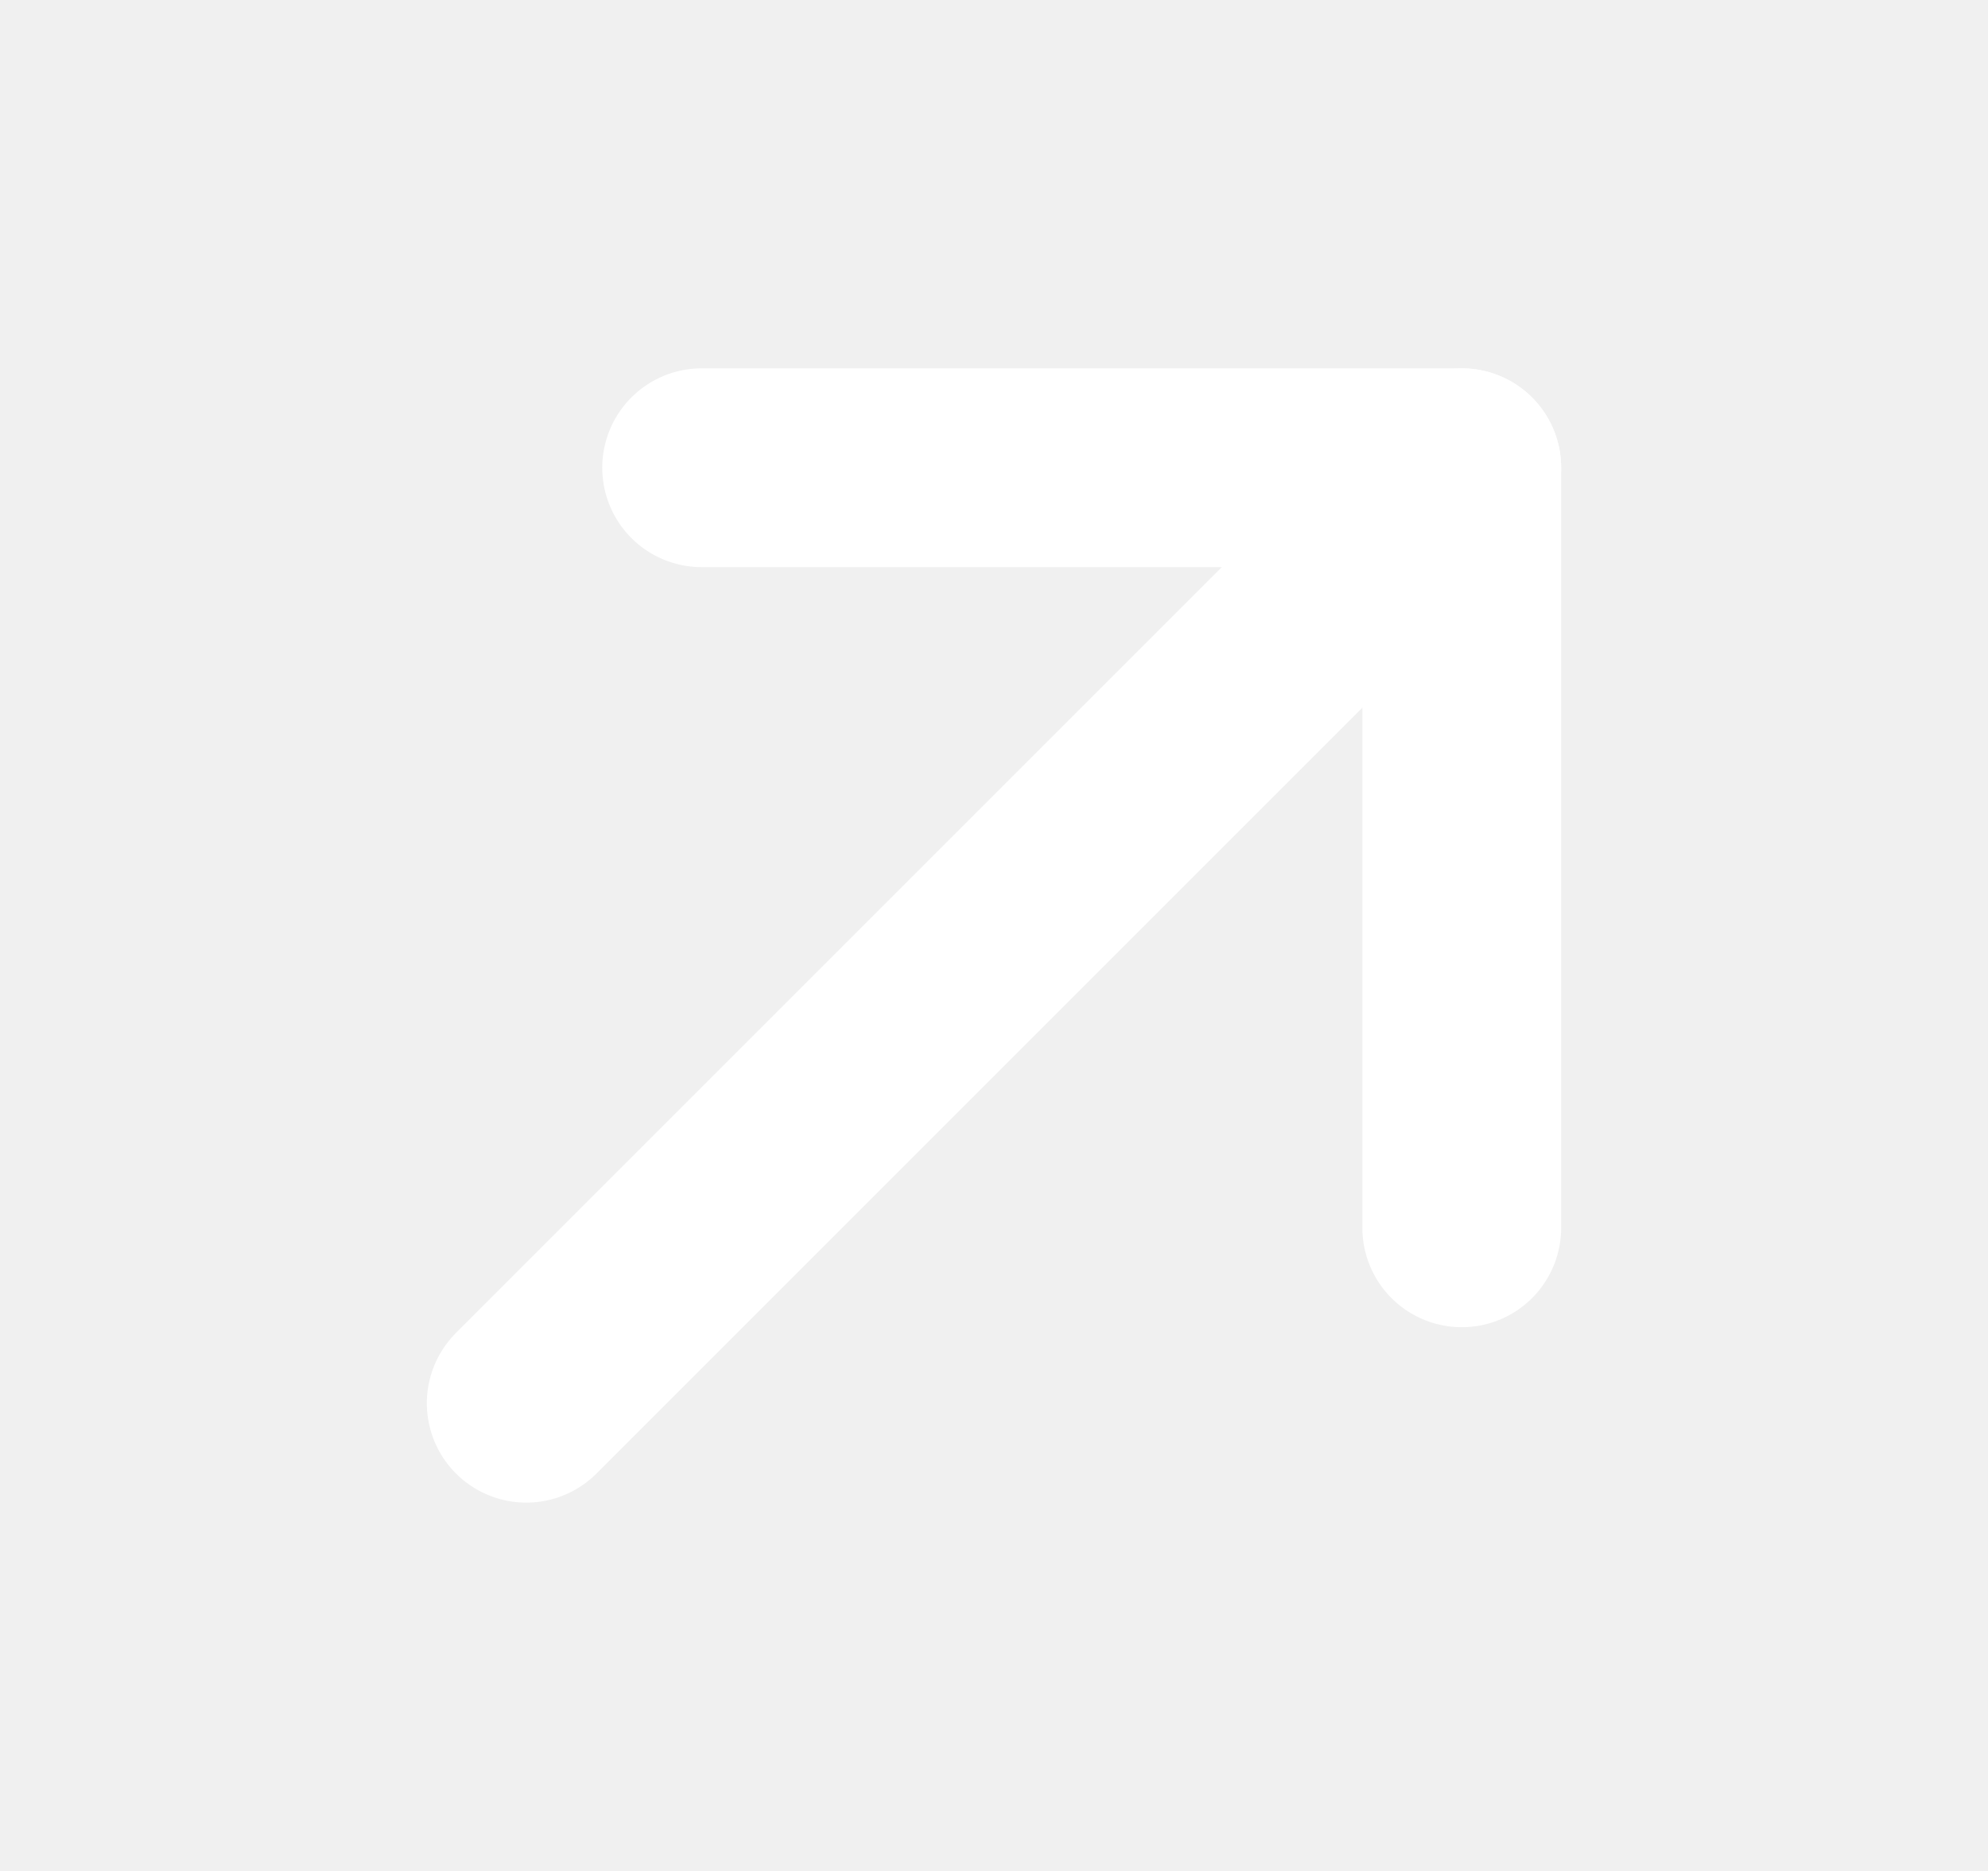
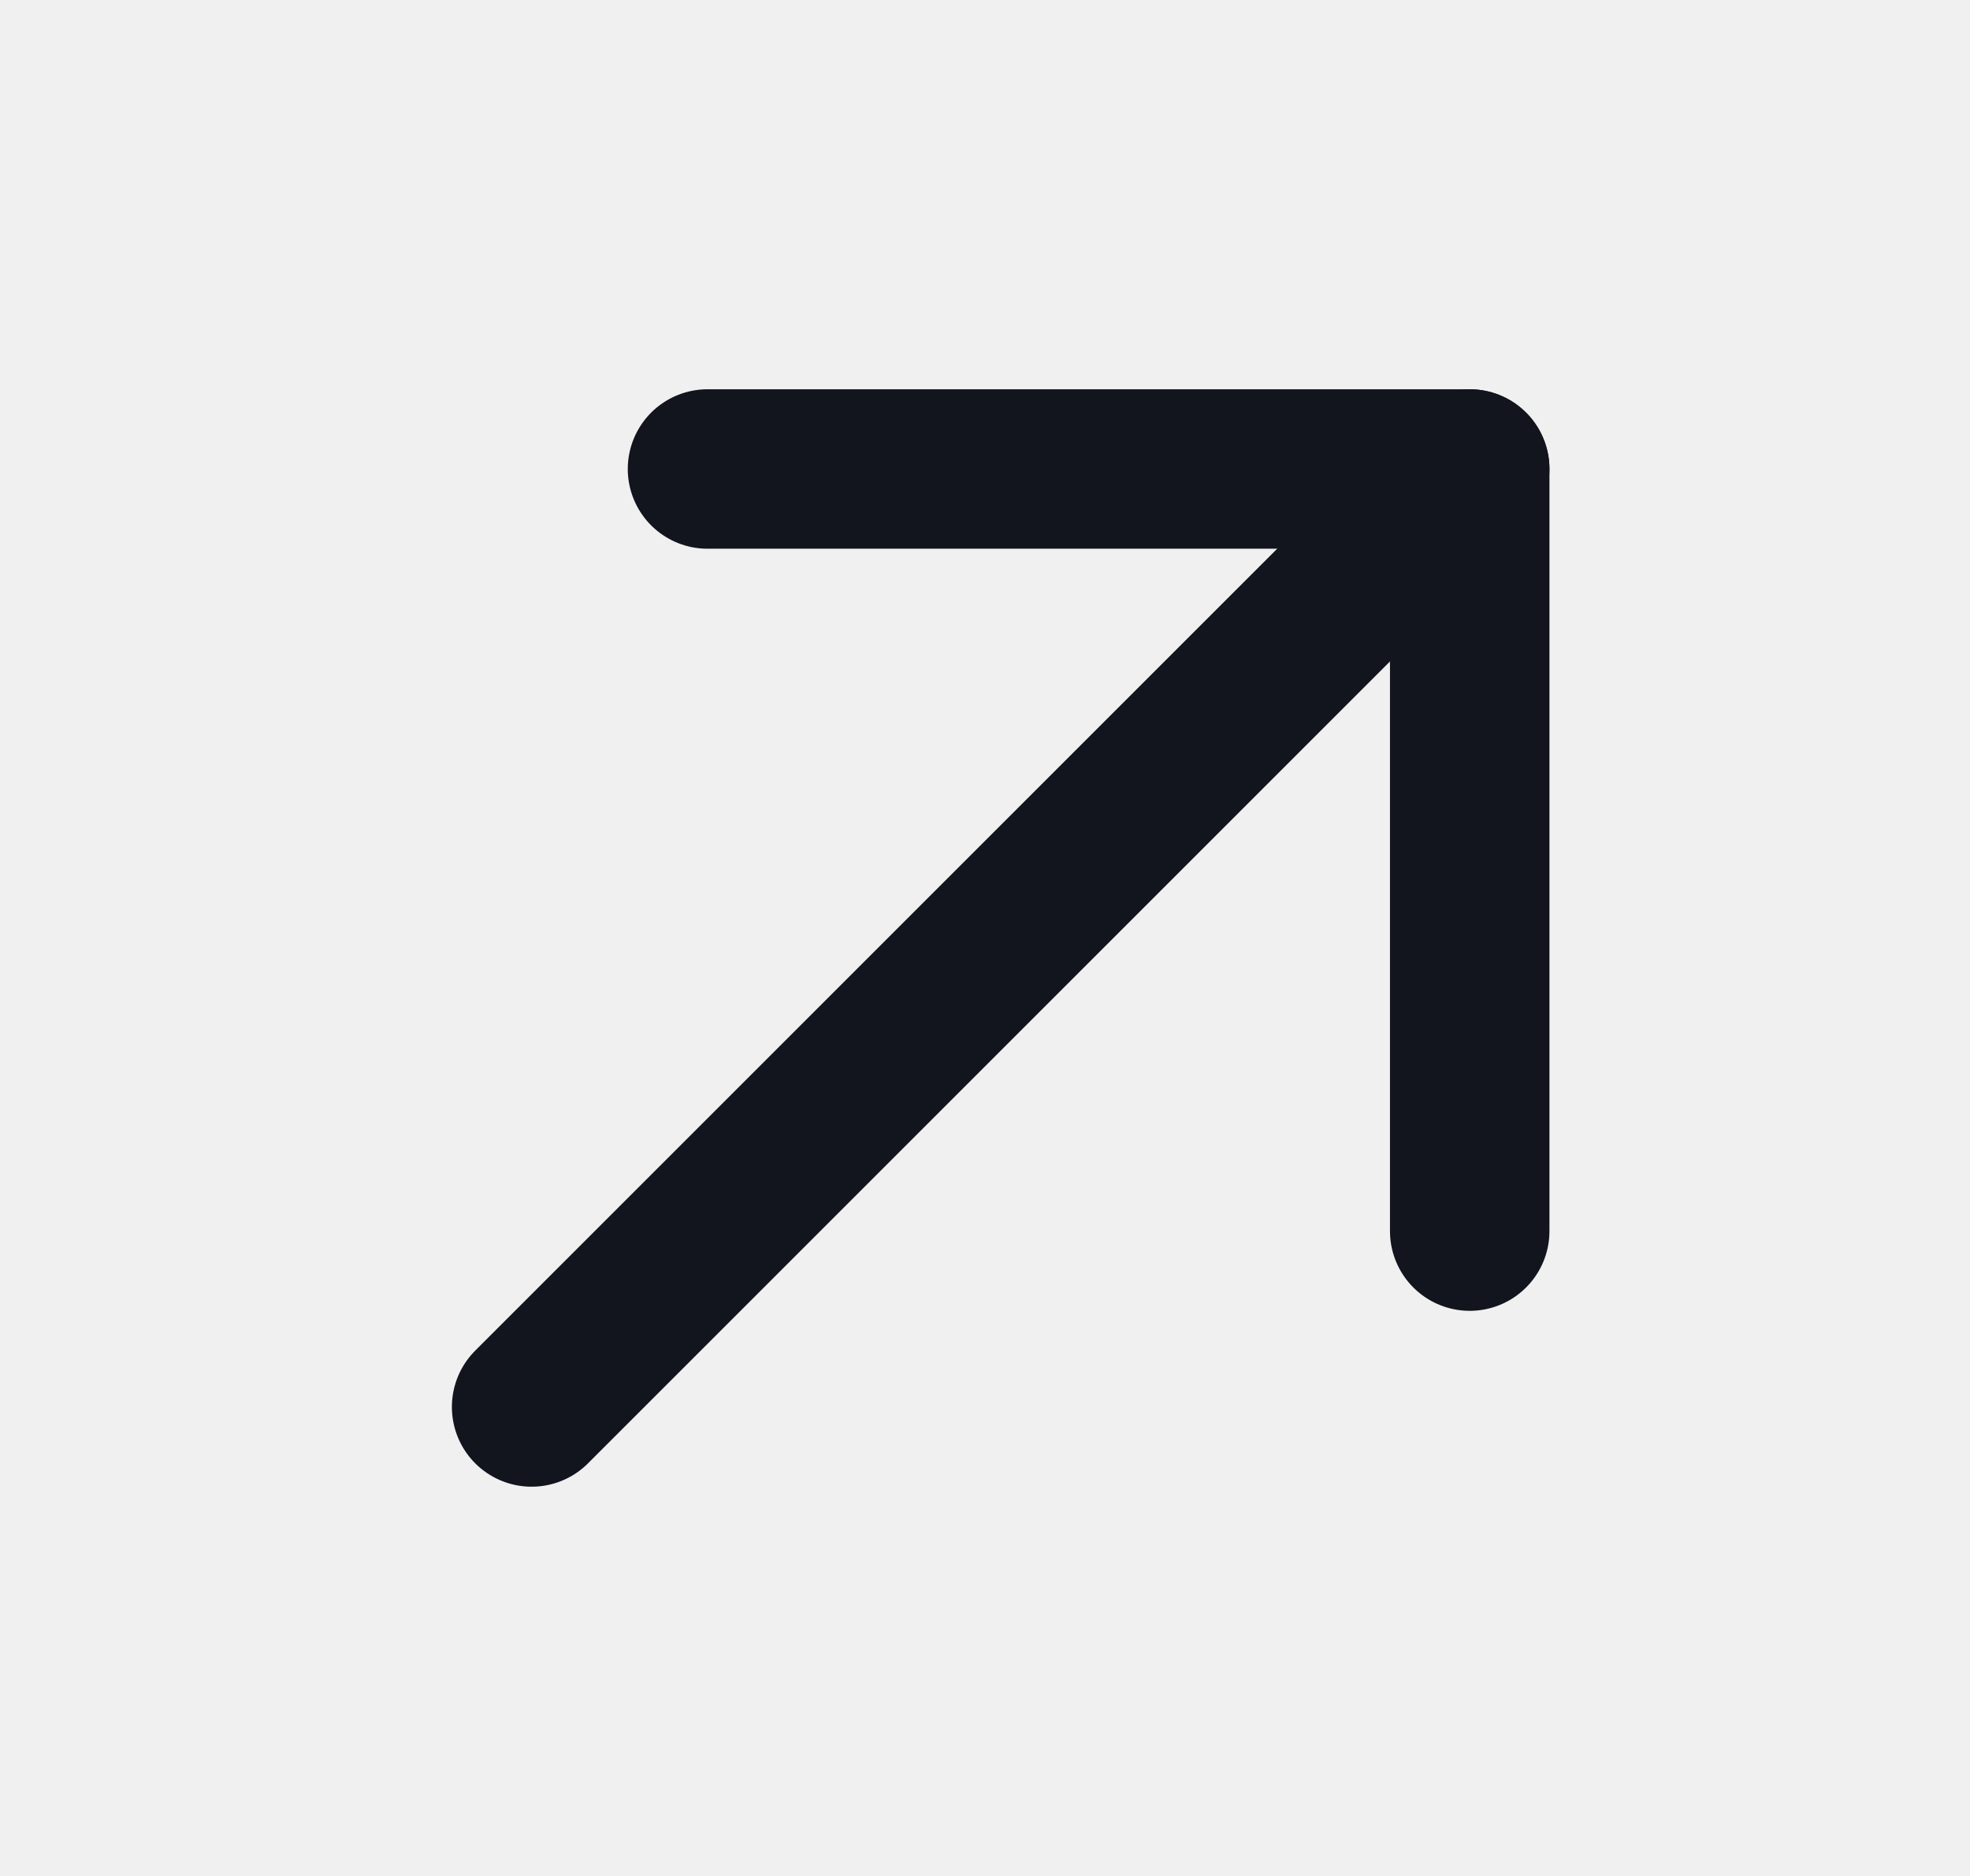
- <svg xmlns="http://www.w3.org/2000/svg" width="17" height="16" viewBox="0 0 17 16" fill="none">
-   <path d="M4.5 12L12.5 4" stroke="white" stroke-width="1.7" stroke-linecap="round" stroke-linejoin="round" />
-   <path d="M6 4H12.5V10.5" stroke="white" stroke-width="1.7" stroke-linecap="round" stroke-linejoin="round" />
+ <svg xmlns="http://www.w3.org/2000/svg" width="21" height="20" viewBox="0 0 21 20" fill="none">
+   <path d="M5.667 15L15.667 5" stroke="#12151E" stroke-width="1.7" stroke-linecap="round" stroke-linejoin="round" />
+   <path d="M7.542 5H15.667V13.125" stroke="#12151E" stroke-width="1.7" stroke-linecap="round" stroke-linejoin="round" />
</svg>
